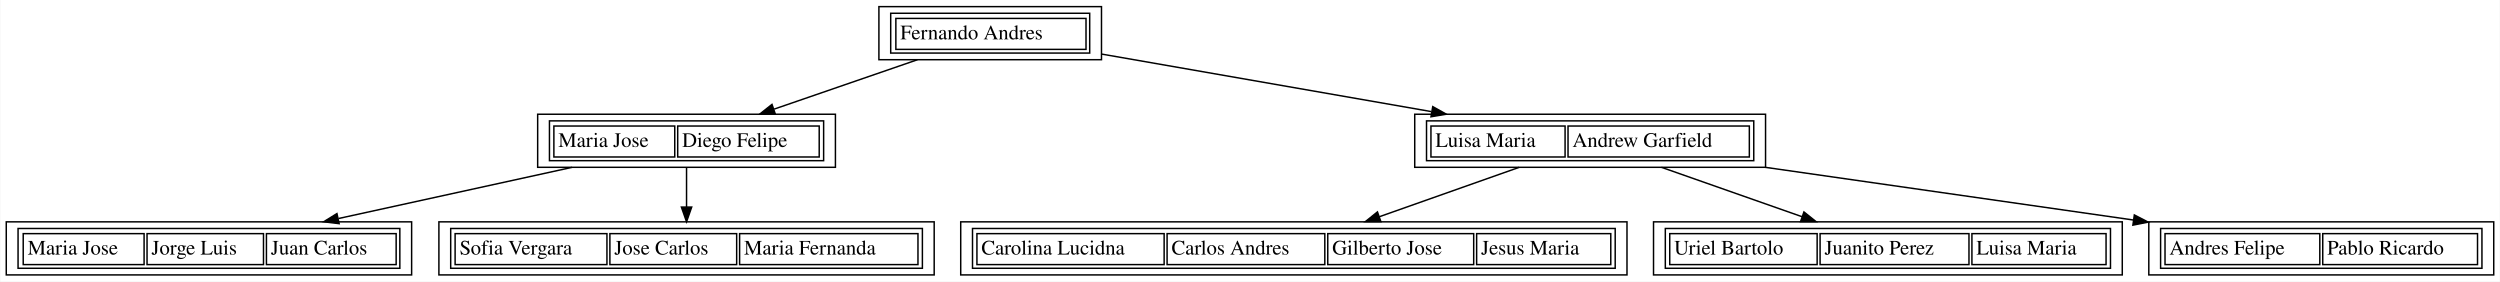
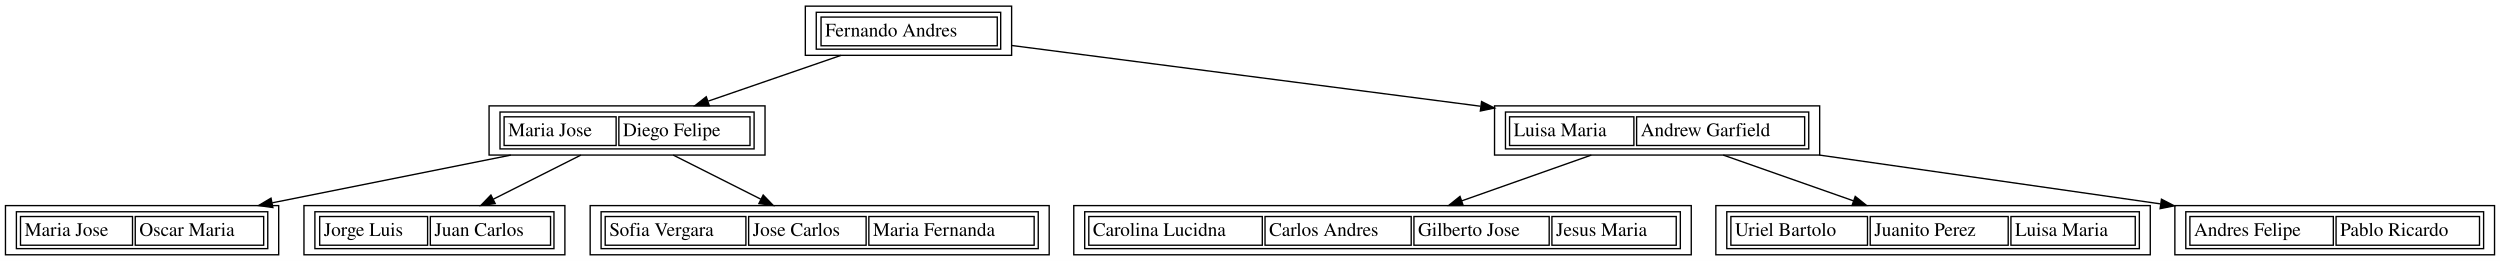
- <svg xmlns="http://www.w3.org/2000/svg" width="1696pt" height="191pt" viewBox="0.00 0.00 1695.50 191.00">
+ <svg xmlns="http://www.w3.org/2000/svg" width="1830pt" height="191pt" viewBox="0.00 0.00 1830.00 191.00">
  <g id="graph0" class="graph" transform="scale(1 1) rotate(0) translate(4 187)">
-     <polygon fill="white" stroke="transparent" points="-4,4 -4,-187 1691.5,-187 1691.5,4 -4,4" />
+     <polygon fill="white" stroke="transparent" points="-4,4 -4,-187 1826,-187 1826,4 -4,4" />
    <g id="node1" class="node">
-       <polygon fill="none" stroke="black" points="592,-146.5 592,-182.5 743,-182.5 743,-146.5 592,-146.5" />
-       <polygon fill="none" stroke="black" points="603.5,-153.5 603.5,-174.5 732.5,-174.5 732.5,-153.5 603.5,-153.5" />
-       <text text-anchor="start" x="606.5" y="-160.3" font-family="Times,serif" font-size="14.00">Fernando Andres</text>
-       <polygon fill="none" stroke="black" points="600,-151 600,-178 735,-178 735,-151 600,-151" />
+       <polygon fill="none" stroke="black" points="585.5,-146.5 585.5,-182.5 736.5,-182.5 736.5,-146.5 585.5,-146.5" />
+       <polygon fill="none" stroke="black" points="597,-153.5 597,-174.5 726,-174.5 726,-153.5 597,-153.5" />
+       <text text-anchor="start" x="600" y="-160.3" font-family="Times,serif" font-size="14.00">Fernando Andres</text>
+       <polygon fill="none" stroke="black" points="593.5,-151 593.5,-178 728.5,-178 728.5,-151 593.5,-151" />
    </g>
    <g id="node2" class="node">
-       <polygon fill="none" stroke="black" points="360.5,-73.5 360.5,-109.5 562.5,-109.5 562.5,-73.5 360.5,-73.5" />
-       <polygon fill="none" stroke="black" points="371.5,-80.5 371.5,-101.5 453.5,-101.5 453.5,-80.5 371.5,-80.5" />
-       <text text-anchor="start" x="374.5" y="-87.3" font-family="Times,serif" font-size="14.00">Maria Jose</text>
-       <polygon fill="none" stroke="black" points="455.5,-80.5 455.5,-101.5 551.5,-101.5 551.5,-80.5 455.5,-80.5" />
-       <text text-anchor="start" x="458.5" y="-87.3" font-family="Times,serif" font-size="14.00">Diego Felipe</text>
-       <polygon fill="none" stroke="black" points="368.5,-78 368.5,-105 554.5,-105 554.5,-78 368.5,-78" />
+       <polygon fill="none" stroke="black" points="354,-73.5 354,-109.5 556,-109.5 556,-73.5 354,-73.5" />
+       <polygon fill="none" stroke="black" points="365,-80.5 365,-101.5 447,-101.5 447,-80.5 365,-80.5" />
+       <text text-anchor="start" x="368" y="-87.3" font-family="Times,serif" font-size="14.00">Maria Jose</text>
+       <polygon fill="none" stroke="black" points="449,-80.5 449,-101.5 545,-101.5 545,-80.5 449,-80.5" />
+       <text text-anchor="start" x="452" y="-87.3" font-family="Times,serif" font-size="14.00">Diego Felipe</text>
+       <polygon fill="none" stroke="black" points="362,-78 362,-105 548,-105 548,-78 362,-78" />
+     </g>
+     <g id="edge4" class="edge">
+       <path fill="none" stroke="black" d="M611.66,-146.49C582.44,-136.42 545.24,-123.6 514.42,-112.98" />
+       <polygon fill="black" stroke="black" points="515.25,-109.56 504.65,-109.61 512.97,-116.18 515.25,-109.56" />
+     </g>
+     <g id="node6" class="node">
+       <polygon fill="none" stroke="black" points="1090,-73.5 1090,-109.5 1328,-109.5 1328,-73.5 1090,-73.5" />
+       <polygon fill="none" stroke="black" points="1101,-80.5 1101,-101.5 1192,-101.5 1192,-80.5 1101,-80.5" />
+       <text text-anchor="start" x="1104" y="-87.3" font-family="Times,serif" font-size="14.00">Luisa Maria</text>
+       <polygon fill="none" stroke="black" points="1194,-80.5 1194,-101.5 1317,-101.5 1317,-80.5 1194,-80.5" />
+       <text text-anchor="start" x="1197" y="-87.3" font-family="Times,serif" font-size="14.00">Andrew Garfield</text>
+       <polygon fill="none" stroke="black" points="1098,-78 1098,-105 1320,-105 1320,-78 1098,-78" />
+     </g>
+     <g id="edge8" class="edge">
+       <path fill="none" stroke="black" d="M736.62,-153.7C825.08,-142.24 973,-123.08 1079.77,-109.24" />
+       <polygon fill="black" stroke="black" points="1080.51,-112.68 1089.97,-107.92 1079.61,-105.74 1080.51,-112.68" />
+     </g>
+     <g id="node3" class="node">
+       <polygon fill="none" stroke="black" points="0,-0.5 0,-36.5 200,-36.5 200,-0.5 0,-0.5" />
+       <polygon fill="none" stroke="black" points="11,-7.5 11,-28.5 93,-28.5 93,-7.5 11,-7.5" />
+       <text text-anchor="start" x="14" y="-14.3" font-family="Times,serif" font-size="14.00">Maria Jose</text>
+       <polygon fill="none" stroke="black" points="95,-7.5 95,-28.5 189,-28.5 189,-7.5 95,-7.5" />
+       <text text-anchor="start" x="98" y="-14.3" font-family="Times,serif" font-size="14.00">Oscar Maria</text>
+       <polygon fill="none" stroke="black" points="8,-5 8,-32 192,-32 192,-5 8,-5" />
+     </g>
+     <g id="edge1" class="edge">
+       <path fill="none" stroke="black" d="M369.97,-73.49C317.35,-62.97 249.68,-49.44 195.26,-38.55" />
+       <polygon fill="black" stroke="black" points="195.75,-35.08 185.26,-36.55 194.38,-41.95 195.75,-35.08" />
+     </g>
+     <g id="node4" class="node">
+       <polygon fill="none" stroke="black" points="218.5,-0.5 218.5,-36.5 409.5,-36.5 409.5,-0.5 218.5,-0.5" />
+       <polygon fill="none" stroke="black" points="230,-7.5 230,-28.5 309,-28.5 309,-7.5 230,-7.5" />
+       <text text-anchor="start" x="233" y="-14.3" font-family="Times,serif" font-size="14.00">Jorge Luis</text>
+       <polygon fill="none" stroke="black" points="311,-7.5 311,-28.5 399,-28.5 399,-7.5 311,-7.5" />
+       <text text-anchor="start" x="314" y="-14.3" font-family="Times,serif" font-size="14.00">Juan Carlos</text>
+       <polygon fill="none" stroke="black" points="226.5,-5 226.5,-32 401.5,-32 401.5,-5 226.5,-5" />
+     </g>
+     <g id="edge2" class="edge">
+       <path fill="none" stroke="black" d="M421.23,-73.49C402.01,-63.82 377.74,-51.6 357.15,-41.23" />
+       <polygon fill="black" stroke="black" points="358.49,-37.99 347.99,-36.61 355.34,-44.24 358.49,-37.99" />
+     </g>
+     <g id="node5" class="node">
+       <polygon fill="none" stroke="black" points="428,-0.5 428,-36.5 764,-36.5 764,-0.5 428,-0.5" />
+       <polygon fill="none" stroke="black" points="439,-7.5 439,-28.5 542,-28.5 542,-7.5 439,-7.5" />
+       <text text-anchor="start" x="442" y="-14.3" font-family="Times,serif" font-size="14.00">Sofia Vergara</text>
+       <polygon fill="none" stroke="black" points="544,-7.5 544,-28.5 630,-28.5 630,-7.5 544,-7.5" />
+       <text text-anchor="start" x="547" y="-14.3" font-family="Times,serif" font-size="14.00">Jose Carlos</text>
+       <polygon fill="none" stroke="black" points="632,-7.5 632,-28.5 753,-28.5 753,-7.5 632,-7.5" />
+       <text text-anchor="start" x="635" y="-14.3" font-family="Times,serif" font-size="14.00">Maria Fernanda</text>
+       <polygon fill="none" stroke="black" points="436,-5 436,-32 756,-32 756,-5 436,-5" />
    </g>
    <g id="edge3" class="edge">
-       <path fill="none" stroke="black" d="M618.16,-146.49C588.94,-136.42 551.74,-123.6 520.92,-112.98" />
-       <polygon fill="black" stroke="black" points="521.75,-109.56 511.15,-109.61 519.47,-116.18 521.75,-109.56" />
+       <path fill="none" stroke="black" d="M488.77,-73.49C507.99,-63.82 532.26,-51.6 552.85,-41.23" />
+       <polygon fill="black" stroke="black" points="554.66,-44.24 562.01,-36.61 551.51,-37.99 554.66,-44.24" />
    </g>
-     <g id="node5" class="node">
-       <polygon fill="none" stroke="black" points="955.5,-73.5 955.5,-109.5 1193.5,-109.5 1193.5,-73.5 955.5,-73.5" />
-       <polygon fill="none" stroke="black" points="966.5,-80.5 966.5,-101.5 1057.5,-101.5 1057.5,-80.5 966.5,-80.5" />
-       <text text-anchor="start" x="969.5" y="-87.3" font-family="Times,serif" font-size="14.00">Luisa Maria</text>
-       <polygon fill="none" stroke="black" points="1059.5,-80.5 1059.5,-101.5 1182.5,-101.5 1182.5,-80.5 1059.5,-80.5" />
-       <text text-anchor="start" x="1062.5" y="-87.3" font-family="Times,serif" font-size="14.00">Andrew Garfield</text>
-       <polygon fill="none" stroke="black" points="963.5,-78 963.5,-105 1185.5,-105 1185.5,-78 963.5,-78" />
+     <g id="node7" class="node">
+       <polygon fill="none" stroke="black" points="782,-0.5 782,-36.5 1234,-36.5 1234,-0.5 782,-0.5" />
+       <polygon fill="none" stroke="black" points="793,-7.5 793,-28.5 920,-28.5 920,-7.5 793,-7.5" />
+       <text text-anchor="start" x="796" y="-14.3" font-family="Times,serif" font-size="14.00">Carolina Lucidna</text>
+       <polygon fill="none" stroke="black" points="922,-7.5 922,-28.5 1029,-28.5 1029,-7.5 922,-7.5" />
+       <text text-anchor="start" x="925" y="-14.3" font-family="Times,serif" font-size="14.00">Carlos Andres</text>
+       <polygon fill="none" stroke="black" points="1031,-7.5 1031,-28.5 1130,-28.5 1130,-7.5 1031,-7.5" />
+       <text text-anchor="start" x="1034" y="-14.3" font-family="Times,serif" font-size="14.00">Gilberto Jose</text>
+       <polygon fill="none" stroke="black" points="1132,-7.5 1132,-28.5 1223,-28.5 1223,-7.5 1132,-7.5" />
+       <text text-anchor="start" x="1135" y="-14.3" font-family="Times,serif" font-size="14.00">Jesus Maria</text>
+       <polygon fill="none" stroke="black" points="790,-5 790,-32 1226,-32 1226,-5 790,-5" />
+     </g>
+     <g id="edge5" class="edge">
+       <path fill="none" stroke="black" d="M1160.86,-73.49C1132.35,-63.42 1096.05,-50.6 1065.98,-39.98" />
+       <polygon fill="black" stroke="black" points="1067.04,-36.64 1056.45,-36.61 1064.71,-43.24 1067.04,-36.64" />
+     </g>
+     <g id="node8" class="node">
+       <polygon fill="none" stroke="black" points="1252,-0.5 1252,-36.5 1570,-36.5 1570,-0.5 1252,-0.5" />
+       <polygon fill="none" stroke="black" points="1263,-7.5 1263,-28.5 1363,-28.5 1363,-7.5 1263,-7.5" />
+       <text text-anchor="start" x="1266" y="-14.3" font-family="Times,serif" font-size="14.00">Uriel Bartolo</text>
+       <polygon fill="none" stroke="black" points="1365,-7.5 1365,-28.5 1466,-28.5 1466,-7.5 1365,-7.5" />
+       <text text-anchor="start" x="1368" y="-14.3" font-family="Times,serif" font-size="14.00">Juanito Perez</text>
+       <polygon fill="none" stroke="black" points="1468,-7.5 1468,-28.5 1559,-28.5 1559,-7.5 1468,-7.5" />
+       <text text-anchor="start" x="1471" y="-14.3" font-family="Times,serif" font-size="14.00">Luisa Maria</text>
+       <polygon fill="none" stroke="black" points="1260,-5 1260,-32 1562,-32 1562,-5 1260,-5" />
+     </g>
+     <g id="edge6" class="edge">
+       <path fill="none" stroke="black" d="M1257.38,-73.49C1286.03,-63.42 1322.51,-50.6 1352.74,-39.98" />
+       <polygon fill="black" stroke="black" points="1354.04,-43.23 1362.31,-36.61 1351.72,-36.63 1354.04,-43.23" />
+     </g>
+     <g id="node9" class="node">
+       <polygon fill="none" stroke="black" points="1588,-0.5 1588,-36.5 1822,-36.5 1822,-0.5 1588,-0.5" />
+       <polygon fill="none" stroke="black" points="1599,-7.5 1599,-28.5 1704,-28.5 1704,-7.5 1599,-7.5" />
+       <text text-anchor="start" x="1602" y="-14.3" font-family="Times,serif" font-size="14.00">Andres Felipe</text>
+       <polygon fill="none" stroke="black" points="1706,-7.5 1706,-28.5 1811,-28.5 1811,-7.5 1706,-7.5" />
+       <text text-anchor="start" x="1709" y="-14.3" font-family="Times,serif" font-size="14.00">Pablo Ricardo</text>
+       <polygon fill="none" stroke="black" points="1596,-5 1596,-32 1814,-32 1814,-5 1596,-5" />
    </g>
    <g id="edge7" class="edge">
-       <path fill="none" stroke="black" d="M743.1,-150.31C805.98,-139.34 896.27,-123.59 966.73,-111.3" />
-       <polygon fill="black" stroke="black" points="967.73,-114.68 976.97,-109.51 966.52,-107.78 967.73,-114.68" />
-     </g>
-     <g id="node3" class="node">
-       <polygon fill="none" stroke="black" points="0,-0.5 0,-36.5 275,-36.5 275,-0.5 0,-0.5" />
-       <polygon fill="none" stroke="black" points="11.5,-7.5 11.5,-28.5 93.5,-28.5 93.5,-7.5 11.5,-7.5" />
-       <text text-anchor="start" x="14.5" y="-14.3" font-family="Times,serif" font-size="14.00">Maria Jose</text>
-       <polygon fill="none" stroke="black" points="95.5,-7.5 95.5,-28.5 174.5,-28.5 174.5,-7.5 95.5,-7.5" />
-       <text text-anchor="start" x="98.5" y="-14.3" font-family="Times,serif" font-size="14.00">Jorge Luis</text>
-       <polygon fill="none" stroke="black" points="176.5,-7.5 176.5,-28.5 264.5,-28.5 264.5,-7.5 176.5,-7.5" />
-       <text text-anchor="start" x="179.5" y="-14.3" font-family="Times,serif" font-size="14.00">Juan Carlos</text>
-       <polygon fill="none" stroke="black" points="8,-5 8,-32 267,-32 267,-5 8,-5" />
-     </g>
-     <g id="edge1" class="edge">
-       <path fill="none" stroke="black" d="M383.89,-73.49C336.17,-63.03 274.88,-49.61 225.37,-38.76" />
-       <polygon fill="black" stroke="black" points="225.83,-35.27 215.31,-36.55 224.33,-42.11 225.83,-35.27" />
-     </g>
-     <g id="node4" class="node">
-       <polygon fill="none" stroke="black" points="293.5,-0.5 293.5,-36.5 629.5,-36.5 629.5,-0.5 293.5,-0.5" />
-       <polygon fill="none" stroke="black" points="304.5,-7.5 304.5,-28.5 407.5,-28.5 407.5,-7.5 304.5,-7.5" />
-       <text text-anchor="start" x="307.5" y="-14.3" font-family="Times,serif" font-size="14.00">Sofia Vergara</text>
-       <polygon fill="none" stroke="black" points="409.5,-7.5 409.5,-28.5 495.5,-28.5 495.5,-7.5 409.5,-7.5" />
-       <text text-anchor="start" x="412.5" y="-14.3" font-family="Times,serif" font-size="14.00">Jose Carlos</text>
-       <polygon fill="none" stroke="black" points="497.5,-7.5 497.5,-28.5 618.5,-28.5 618.5,-7.5 497.5,-7.5" />
-       <text text-anchor="start" x="500.5" y="-14.3" font-family="Times,serif" font-size="14.00">Maria Fernanda</text>
-       <polygon fill="none" stroke="black" points="301.5,-5 301.5,-32 621.5,-32 621.5,-5 301.5,-5" />
-     </g>
-     <g id="edge2" class="edge">
-       <path fill="none" stroke="black" d="M461.5,-73.31C461.5,-65.29 461.5,-55.55 461.5,-46.57" />
-       <polygon fill="black" stroke="black" points="465,-46.53 461.5,-36.53 458,-46.53 465,-46.53" />
-     </g>
-     <g id="node6" class="node">
-       <polygon fill="none" stroke="black" points="647.5,-0.5 647.5,-36.5 1099.5,-36.5 1099.5,-0.5 647.5,-0.5" />
-       <polygon fill="none" stroke="black" points="658.5,-7.5 658.5,-28.5 785.5,-28.5 785.5,-7.5 658.5,-7.5" />
-       <text text-anchor="start" x="661.5" y="-14.3" font-family="Times,serif" font-size="14.00">Carolina Lucidna</text>
-       <polygon fill="none" stroke="black" points="787.5,-7.5 787.5,-28.5 894.5,-28.5 894.5,-7.5 787.5,-7.5" />
-       <text text-anchor="start" x="790.5" y="-14.3" font-family="Times,serif" font-size="14.00">Carlos Andres</text>
-       <polygon fill="none" stroke="black" points="896.5,-7.5 896.5,-28.5 995.5,-28.5 995.5,-7.5 896.5,-7.5" />
-       <text text-anchor="start" x="899.5" y="-14.3" font-family="Times,serif" font-size="14.00">Gilberto Jose</text>
-       <polygon fill="none" stroke="black" points="997.5,-7.5 997.5,-28.5 1088.5,-28.5 1088.5,-7.5 997.5,-7.5" />
-       <text text-anchor="start" x="1000.5" y="-14.3" font-family="Times,serif" font-size="14.00">Jesus Maria</text>
-       <polygon fill="none" stroke="black" points="655.5,-5 655.5,-32 1091.5,-32 1091.5,-5 655.5,-5" />
-     </g>
-     <g id="edge4" class="edge">
-       <path fill="none" stroke="black" d="M1026.36,-73.49C997.85,-63.42 961.55,-50.6 931.48,-39.98" />
-       <polygon fill="black" stroke="black" points="932.54,-36.64 921.95,-36.61 930.21,-43.24 932.54,-36.64" />
-     </g>
-     <g id="node7" class="node">
-       <polygon fill="none" stroke="black" points="1117.5,-0.5 1117.5,-36.5 1435.5,-36.5 1435.5,-0.5 1117.5,-0.5" />
-       <polygon fill="none" stroke="black" points="1128.5,-7.5 1128.5,-28.5 1228.5,-28.5 1228.5,-7.5 1128.5,-7.5" />
-       <text text-anchor="start" x="1131.5" y="-14.3" font-family="Times,serif" font-size="14.00">Uriel Bartolo</text>
-       <polygon fill="none" stroke="black" points="1230.5,-7.5 1230.5,-28.5 1331.5,-28.5 1331.5,-7.5 1230.5,-7.5" />
-       <text text-anchor="start" x="1233.5" y="-14.3" font-family="Times,serif" font-size="14.00">Juanito Perez</text>
-       <polygon fill="none" stroke="black" points="1333.5,-7.5 1333.5,-28.5 1424.5,-28.5 1424.5,-7.5 1333.5,-7.5" />
-       <text text-anchor="start" x="1336.5" y="-14.3" font-family="Times,serif" font-size="14.00">Luisa Maria</text>
-       <polygon fill="none" stroke="black" points="1125.5,-5 1125.5,-32 1427.5,-32 1427.5,-5 1125.5,-5" />
-     </g>
-     <g id="edge5" class="edge">
-       <path fill="none" stroke="black" d="M1122.88,-73.49C1151.53,-63.42 1188.01,-50.6 1218.24,-39.98" />
-       <polygon fill="black" stroke="black" points="1219.54,-43.23 1227.81,-36.61 1217.22,-36.63 1219.54,-43.23" />
-     </g>
-     <g id="node8" class="node">
-       <polygon fill="none" stroke="black" points="1453.5,-0.5 1453.5,-36.5 1687.5,-36.5 1687.5,-0.5 1453.5,-0.5" />
-       <polygon fill="none" stroke="black" points="1464.5,-7.5 1464.5,-28.5 1569.5,-28.5 1569.5,-7.5 1464.5,-7.5" />
-       <text text-anchor="start" x="1467.5" y="-14.3" font-family="Times,serif" font-size="14.00">Andres Felipe</text>
-       <polygon fill="none" stroke="black" points="1571.5,-7.5 1571.5,-28.5 1676.5,-28.5 1676.5,-7.5 1571.5,-7.5" />
-       <text text-anchor="start" x="1574.5" y="-14.3" font-family="Times,serif" font-size="14.00">Pablo Ricardo</text>
-       <polygon fill="none" stroke="black" points="1461.5,-5 1461.5,-32 1679.5,-32 1679.5,-5 1461.5,-5" />
-     </g>
-     <g id="edge6" class="edge">
-       <path fill="none" stroke="black" d="M1193.3,-73.49C1268.59,-62.72 1365.93,-48.78 1442.86,-37.77" />
-       <polygon fill="black" stroke="black" points="1443.69,-41.19 1453.09,-36.31 1442.7,-34.26 1443.69,-41.19" />
+       <path fill="none" stroke="black" d="M1327.8,-73.49C1403.09,-62.72 1500.43,-48.78 1577.36,-37.77" />
+       <polygon fill="black" stroke="black" points="1578.19,-41.19 1587.59,-36.31 1577.2,-34.26 1578.19,-41.19" />
    </g>
  </g>
</svg>
